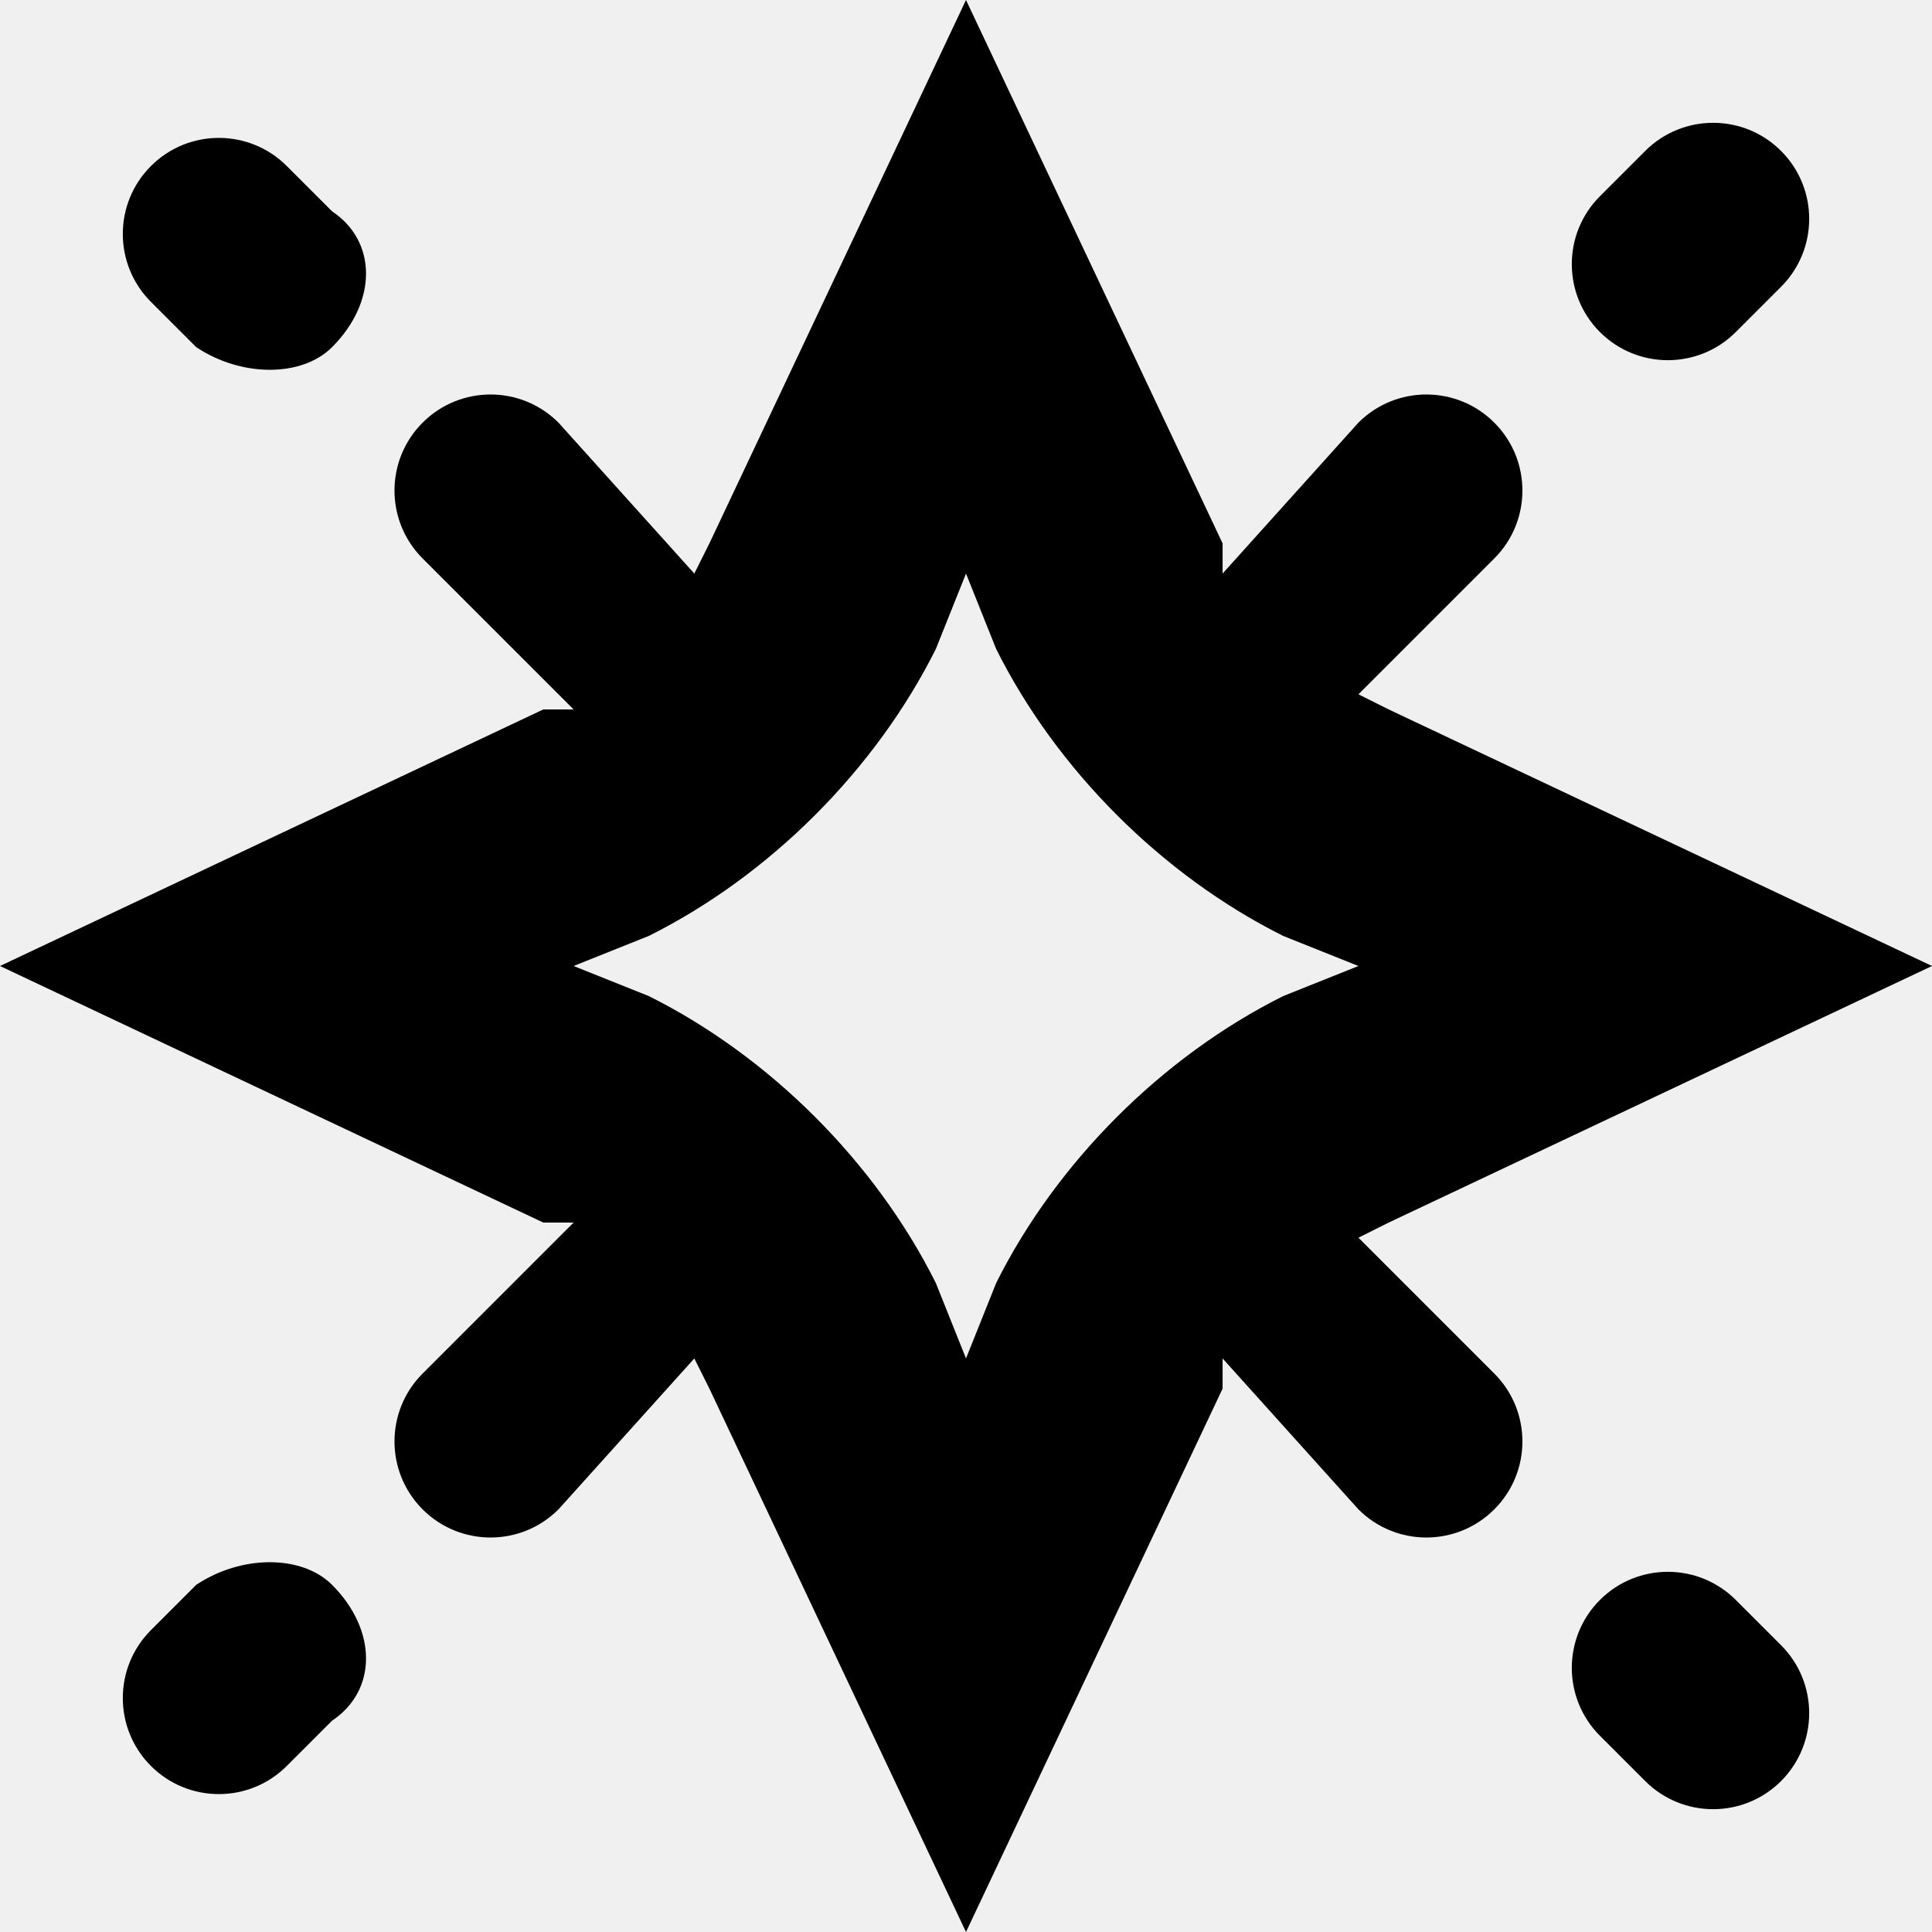
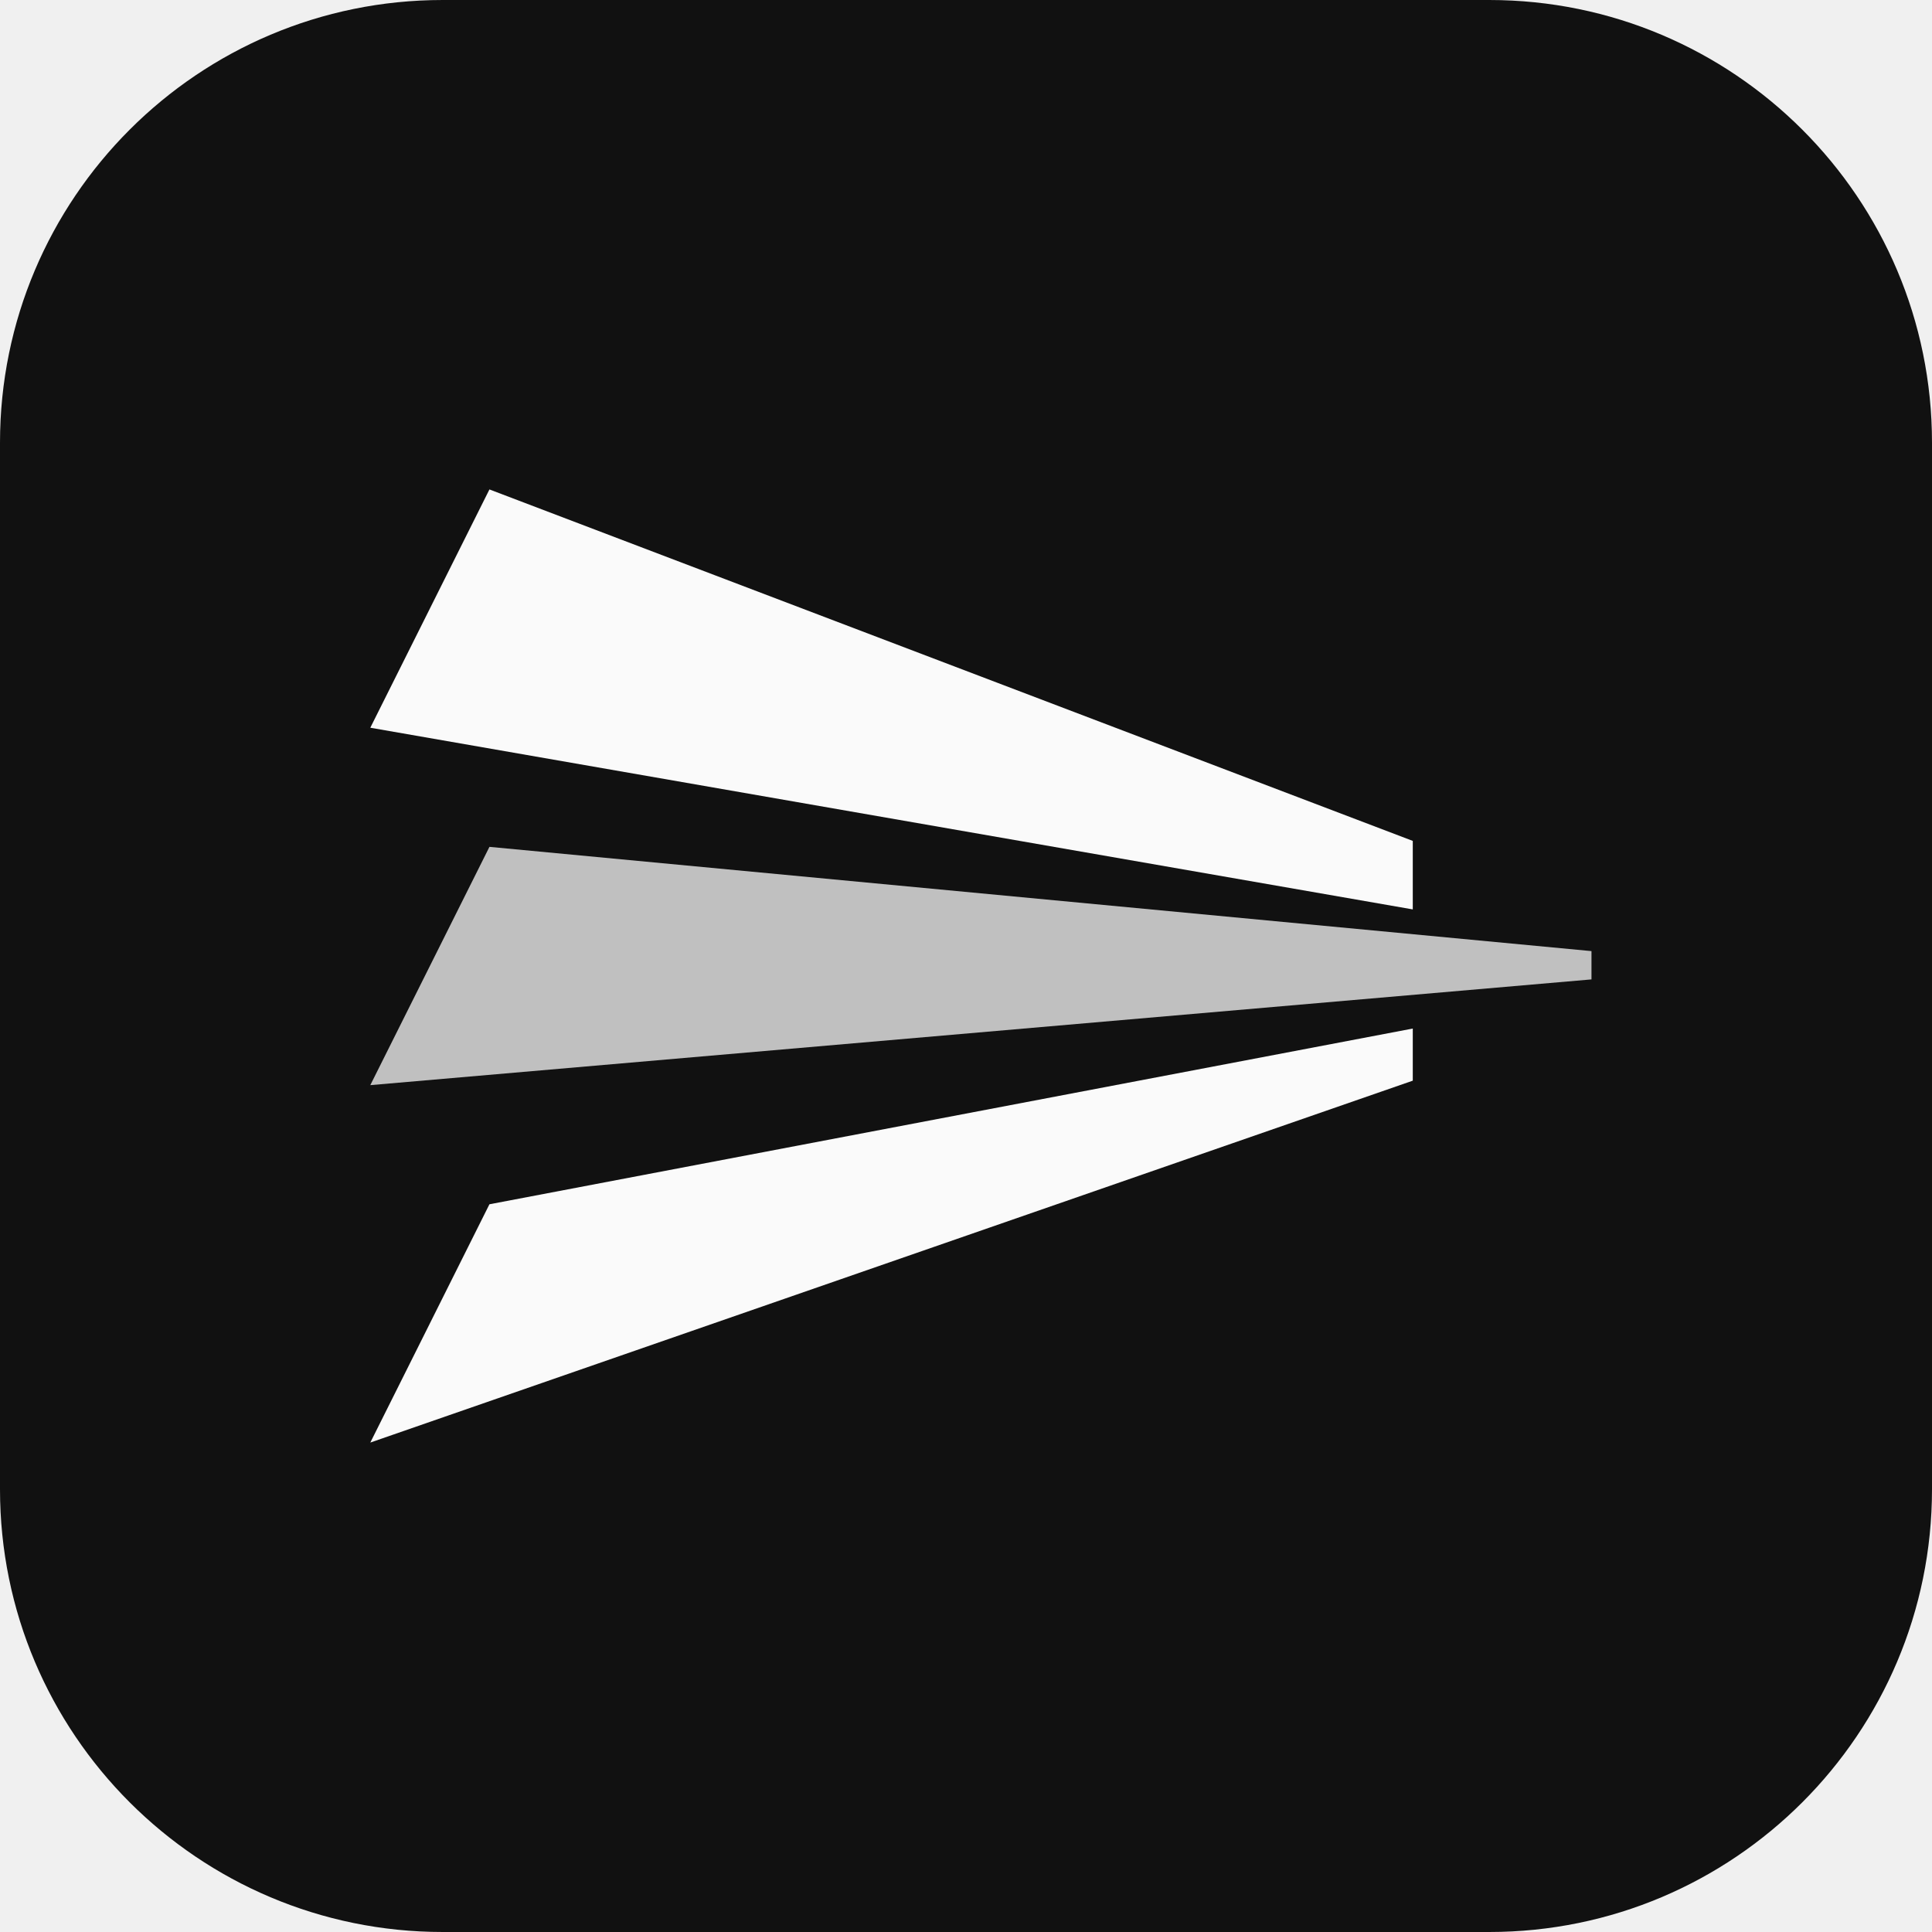
- <svg xmlns="http://www.w3.org/2000/svg" viewBox="0 0 128 128">
-   <path fill-rule="evenodd" d="M81 36 64 0 47 36l-1 2-9-10a6 6 0 0 0-9 9l10 10h-2L0 64l36 17h2L28 91a6 6 0 1 0 9 9l9-10 1 2 17 36 17-36v-2l9 10a6 6 0 1 0 9-9l-9-9 2-1 36-17-36-17-2-1 9-9a6 6 0 1 0-9-9l-9 10v-2Zm-17 2-2 5c-4 8-11 15-19 19l-5 2 5 2c8 4 15 11 19 19l2 5 2-5c4-8 11-15 19-19l5-2-5-2c-8-4-15-11-19-19l-2-5Z" clip-rule="evenodd" />
-   <path d="M118 19a6 6 0 0 0-9-9l-3 3a6 6 0 1 0 9 9l3-3Zm-96 4c-2 2-6 2-9 0l-3-3a6 6 0 1 1 9-9l3 3c3 2 3 6 0 9Zm0 82c-2-2-6-2-9 0l-3 3a6 6 0 1 0 9 9l3-3c3-2 3-6 0-9Zm96 4a6 6 0 0 1-9 9l-3-3a6 6 0 1 1 9-9l3 3Z" />
-   <style>path{fill:#000}@media (prefers-color-scheme:dark){path{fill:#fff}}</style>
+ <svg xmlns="http://www.w3.org/2000/svg" width="32" height="32" viewBox="0 0 96 96">
+   <rect width="96" height="96" rx="22" fill="#111111" />
+   <g transform="translate(12.48,12.48) scale(0.74)">
+     <polygon points="16,16 8,32 78,44.2 78,39.6" fill="#FAFAFA" />
+     <polygon points="16,40 8,56 90,48.9 90,47" fill="#C0C0C0" />
+     <polygon points="16,64 8,80 78,55.7 78,52.2" fill="#FAFAFA" />
+   </g>
</svg>
